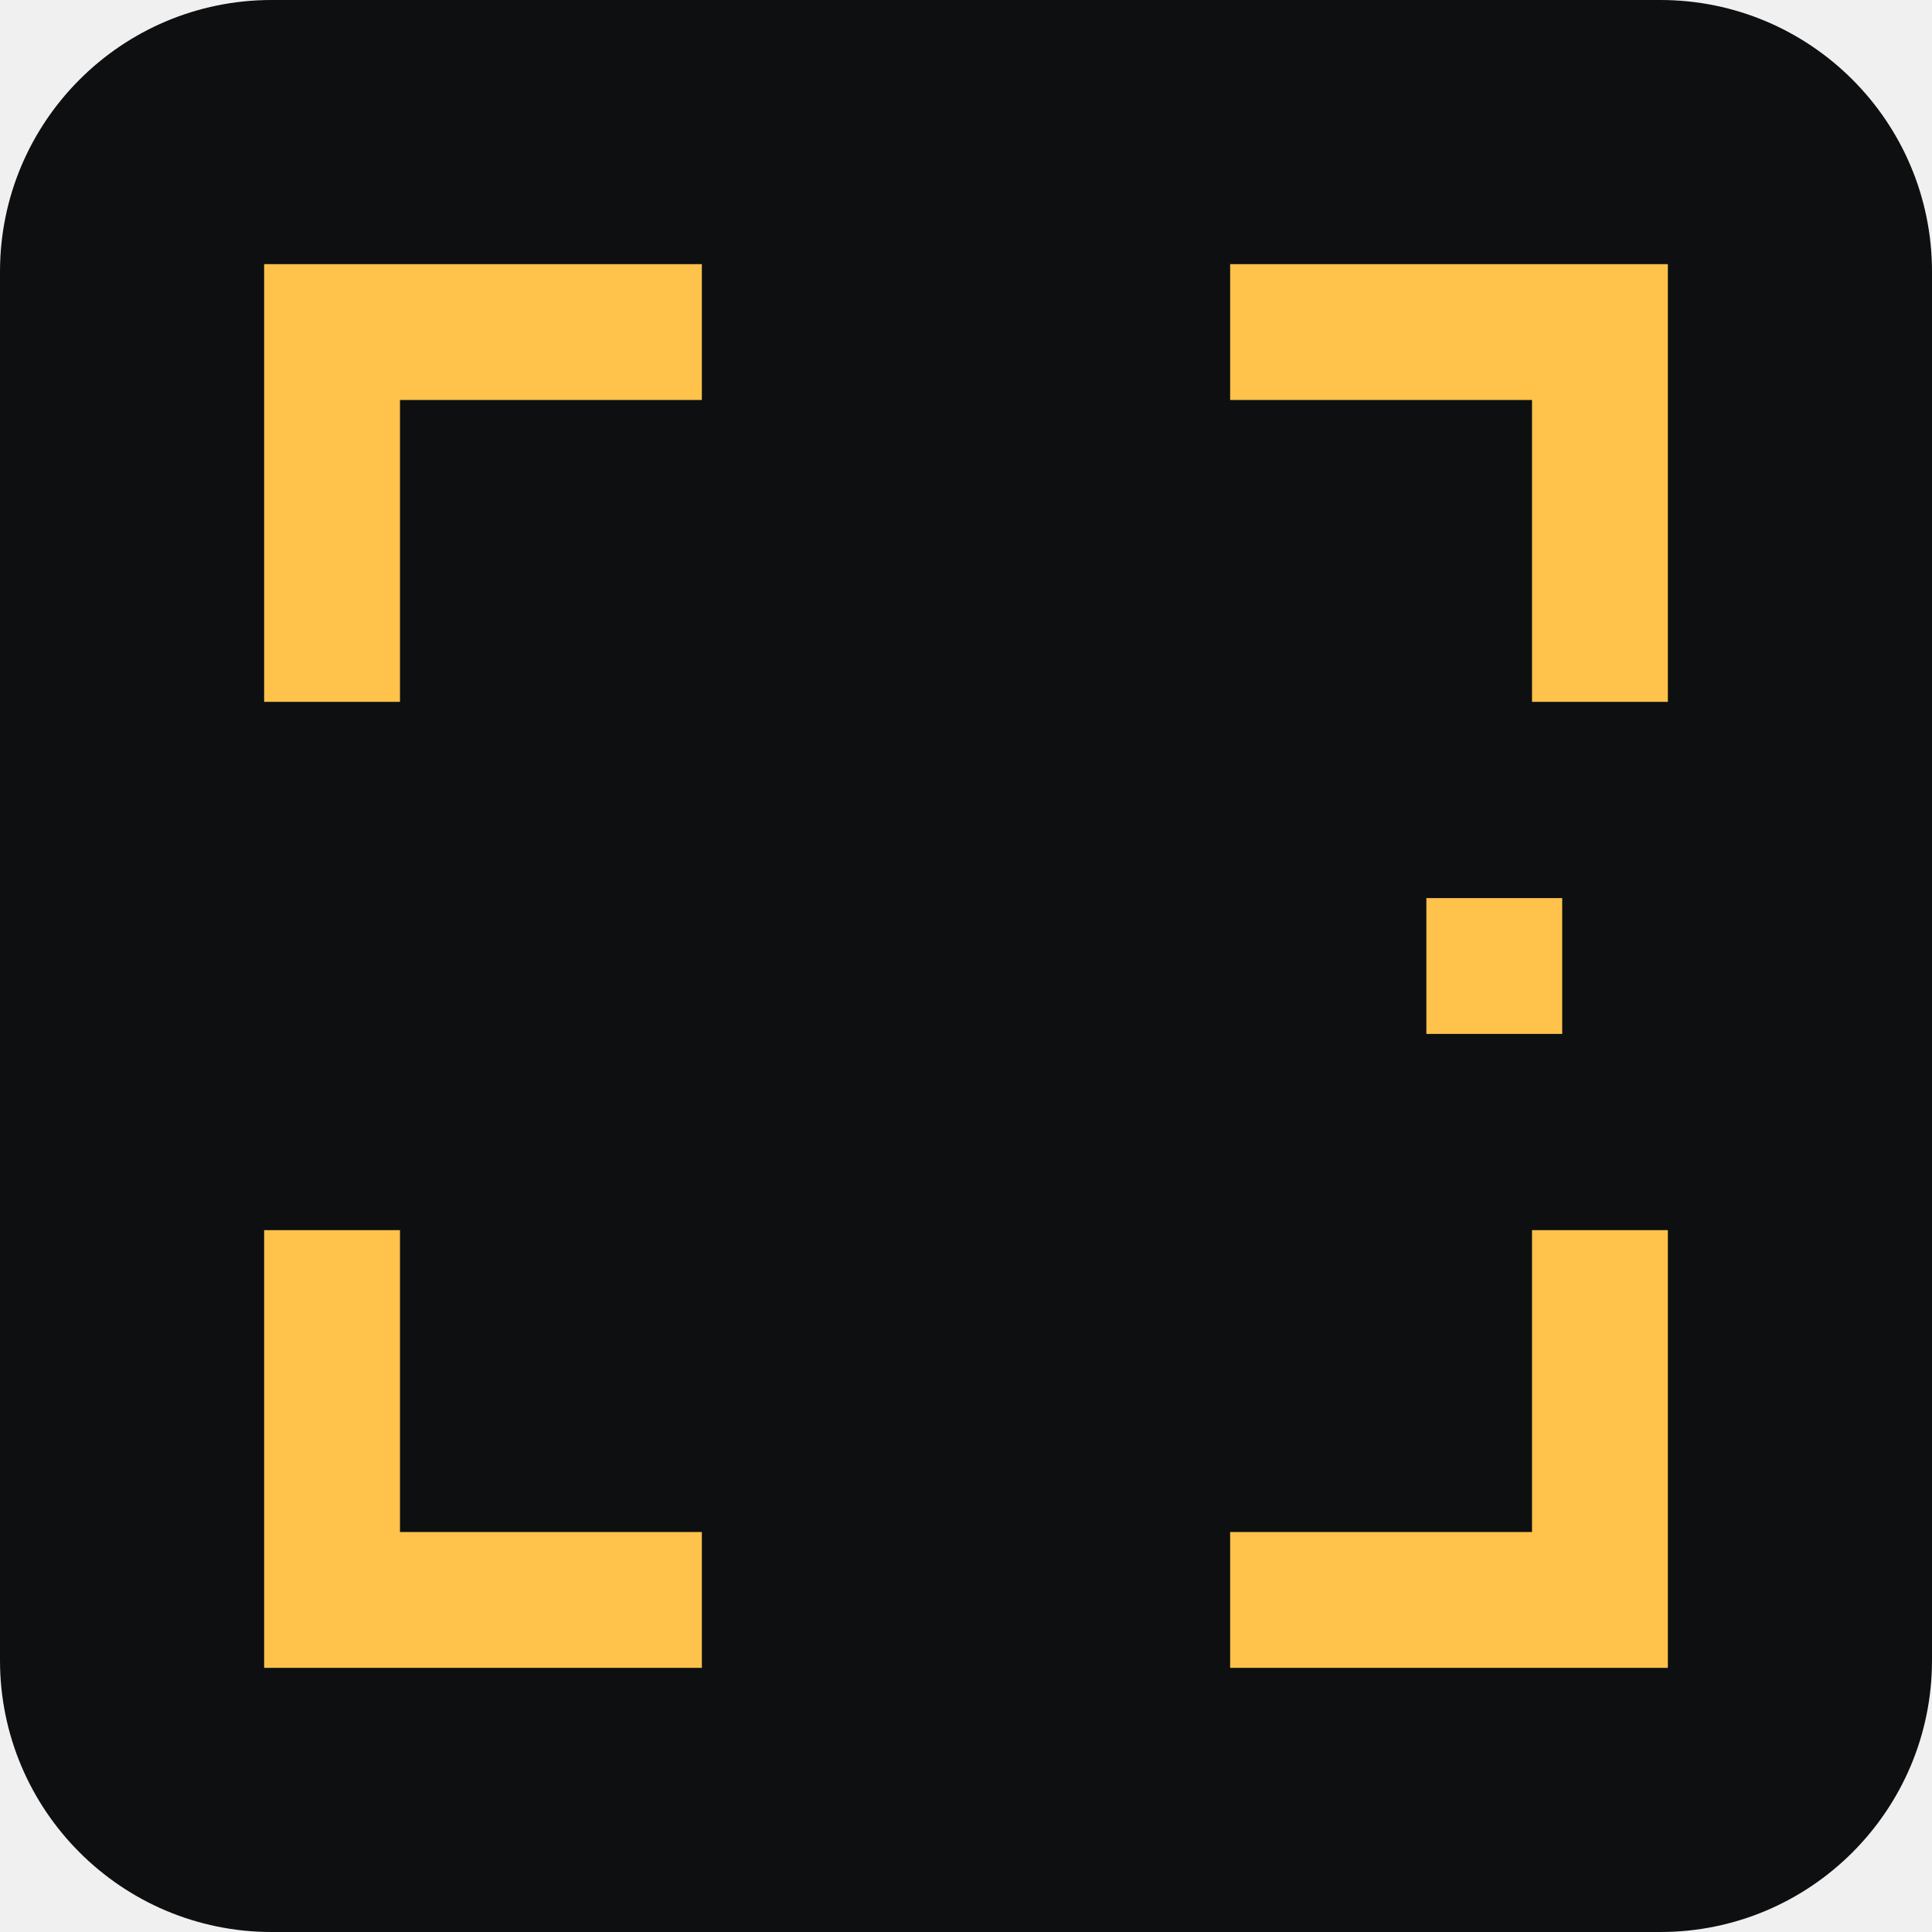
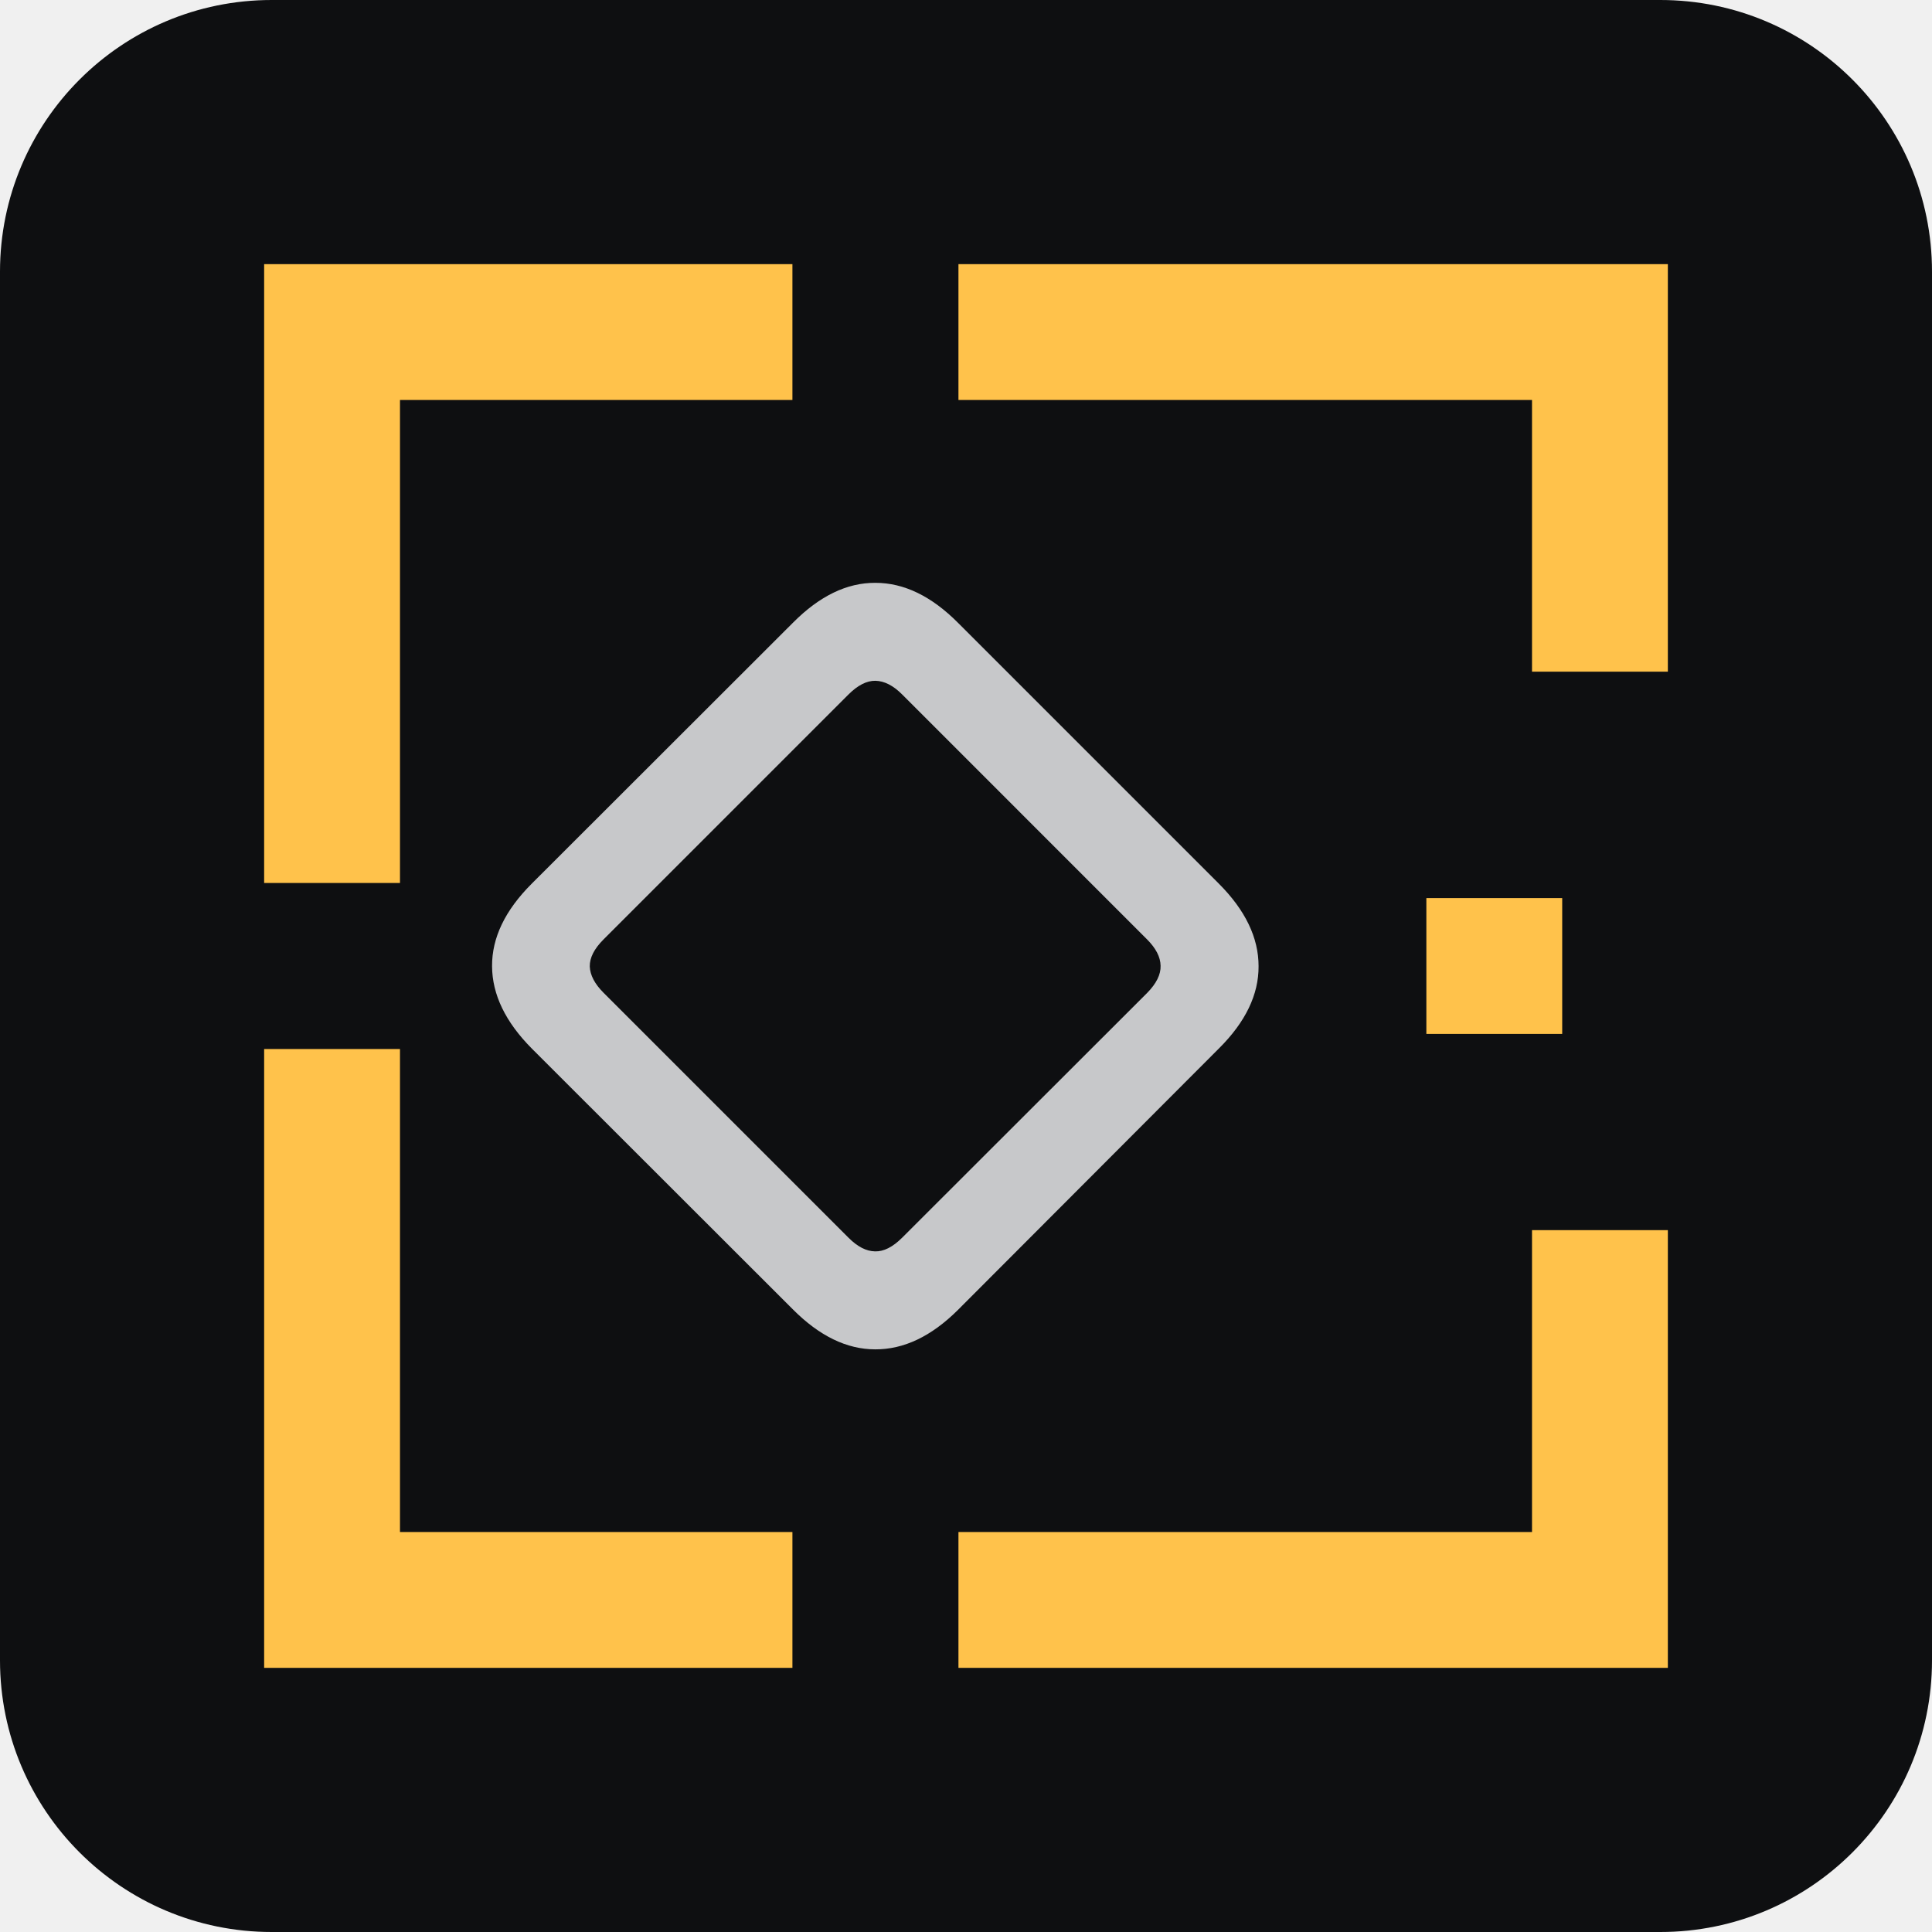
- <svg xmlns="http://www.w3.org/2000/svg" width="64" height="64" viewBox="0 0 512 512" fill="none" role="img" aria-label="FJML">
-   <rect width="512" height="512" rx="72" fill="#0E0F11" />
-   <g stroke="#FFC24B" stroke-width="36" stroke-linecap="square">
-     <path d="M88 168V88H168" />
-     <path d="M344 88H424V168" />
-     <path d="M424 344V424H344" />
-     <path d="M168 424H88V344" />
+ <svg xmlns="http://www.w3.org/2000/svg" width="64" height="64" viewBox="0 0 64 64" fill="none">
+   <g clip-path="url(#clip0_2002_14)">
+     <path d="M55 0H9C4.029 0 0 4.029 0 9V55C0 59.971 4.029 64 9 64H55C59.971 64 64 59.971 64 55V9C64 4.029 59.971 0 55 0Z" fill="#0E0F11" />
+     <path d="M11 27V11H24" stroke="#FFC24B" stroke-width="4.5" stroke-linecap="square" />
+     <path d="M34 11H53V20" stroke="#FFC24B" stroke-width="4.5" stroke-linecap="square" />
+     <path d="M53 43V53H34" stroke="#FFC24B" stroke-width="4.5" stroke-linecap="square" />
+     <path d="M24 53H11V37" stroke="#FFC24B" stroke-width="4.5" stroke-linecap="square" />
+     <path d="M51.75 29.75H47.25V34.25H51.75V29.75Z" fill="#FFC24B" />
+     <g style="mix-blend-mode:luminosity">
+       <path d="M17.62 34.738C16.745 33.858 16.305 32.948 16.3 32.007C16.294 31.066 16.731 30.156 17.611 29.276L26.269 20.627C27.149 19.741 28.059 19.301 29 19.307C29.946 19.307 30.859 19.749 31.739 20.635L40.372 29.268C41.252 30.148 41.692 31.061 41.692 32.007C41.697 32.948 41.26 33.855 40.38 34.73L31.731 43.395C30.851 44.27 29.938 44.704 28.992 44.699C28.051 44.699 27.141 44.256 26.261 43.371L17.62 34.738ZM19.994 32.887L28.112 41.005C28.405 41.298 28.696 41.448 28.983 41.453C29.271 41.464 29.573 41.312 29.888 40.997L37.998 32.895C38.308 32.58 38.457 32.278 38.446 31.99C38.441 31.703 38.291 31.412 37.998 31.119L29.88 23C29.587 22.707 29.293 22.558 29 22.552C28.712 22.547 28.413 22.699 28.104 23.009L19.994 31.119C19.684 31.428 19.532 31.727 19.537 32.015C19.548 32.303 19.7 32.593 19.994 32.887Z" fill="#FFC24B" style="mix-blend-mode:plus-darker" />
+     </g>
  </g>
-   <rect x="378" y="238" width="36" height="36" fill="#FFC24B" />
+   <defs>
+     <clipPath id="clip0_2002_14">
+       <rect width="64" height="64" fill="white" />
+     </clipPath>
+   </defs>
</svg>
